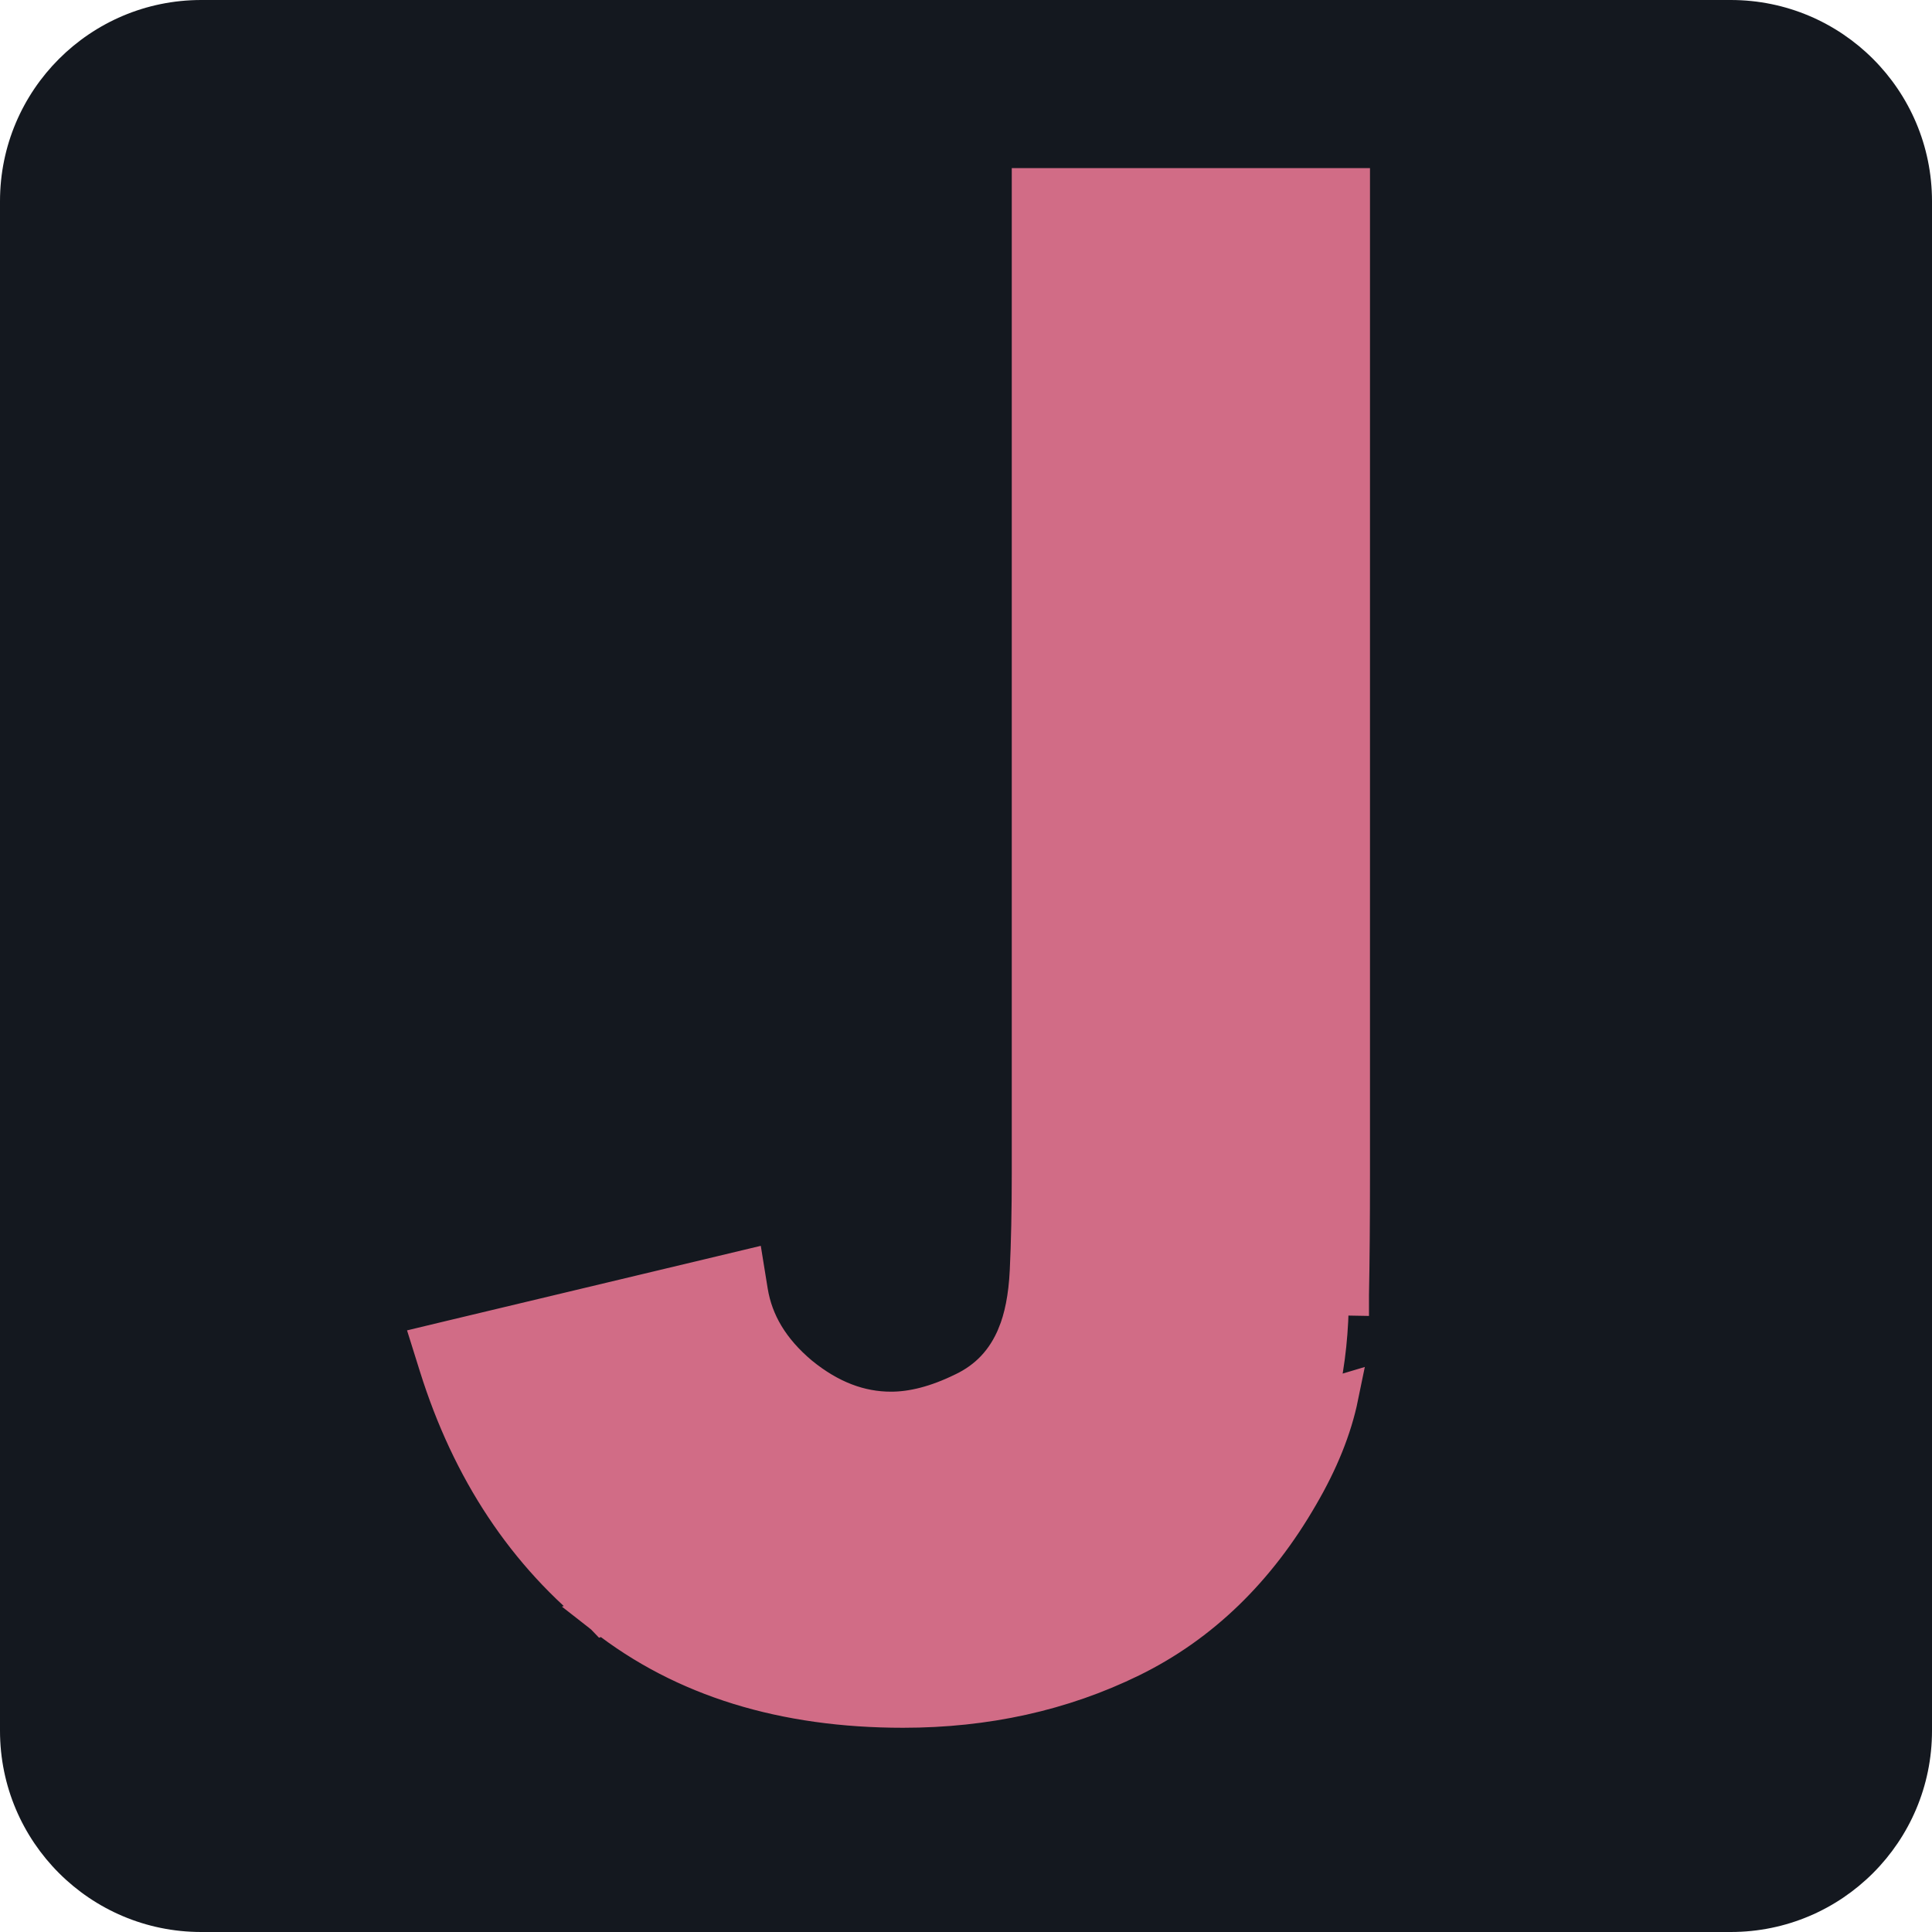
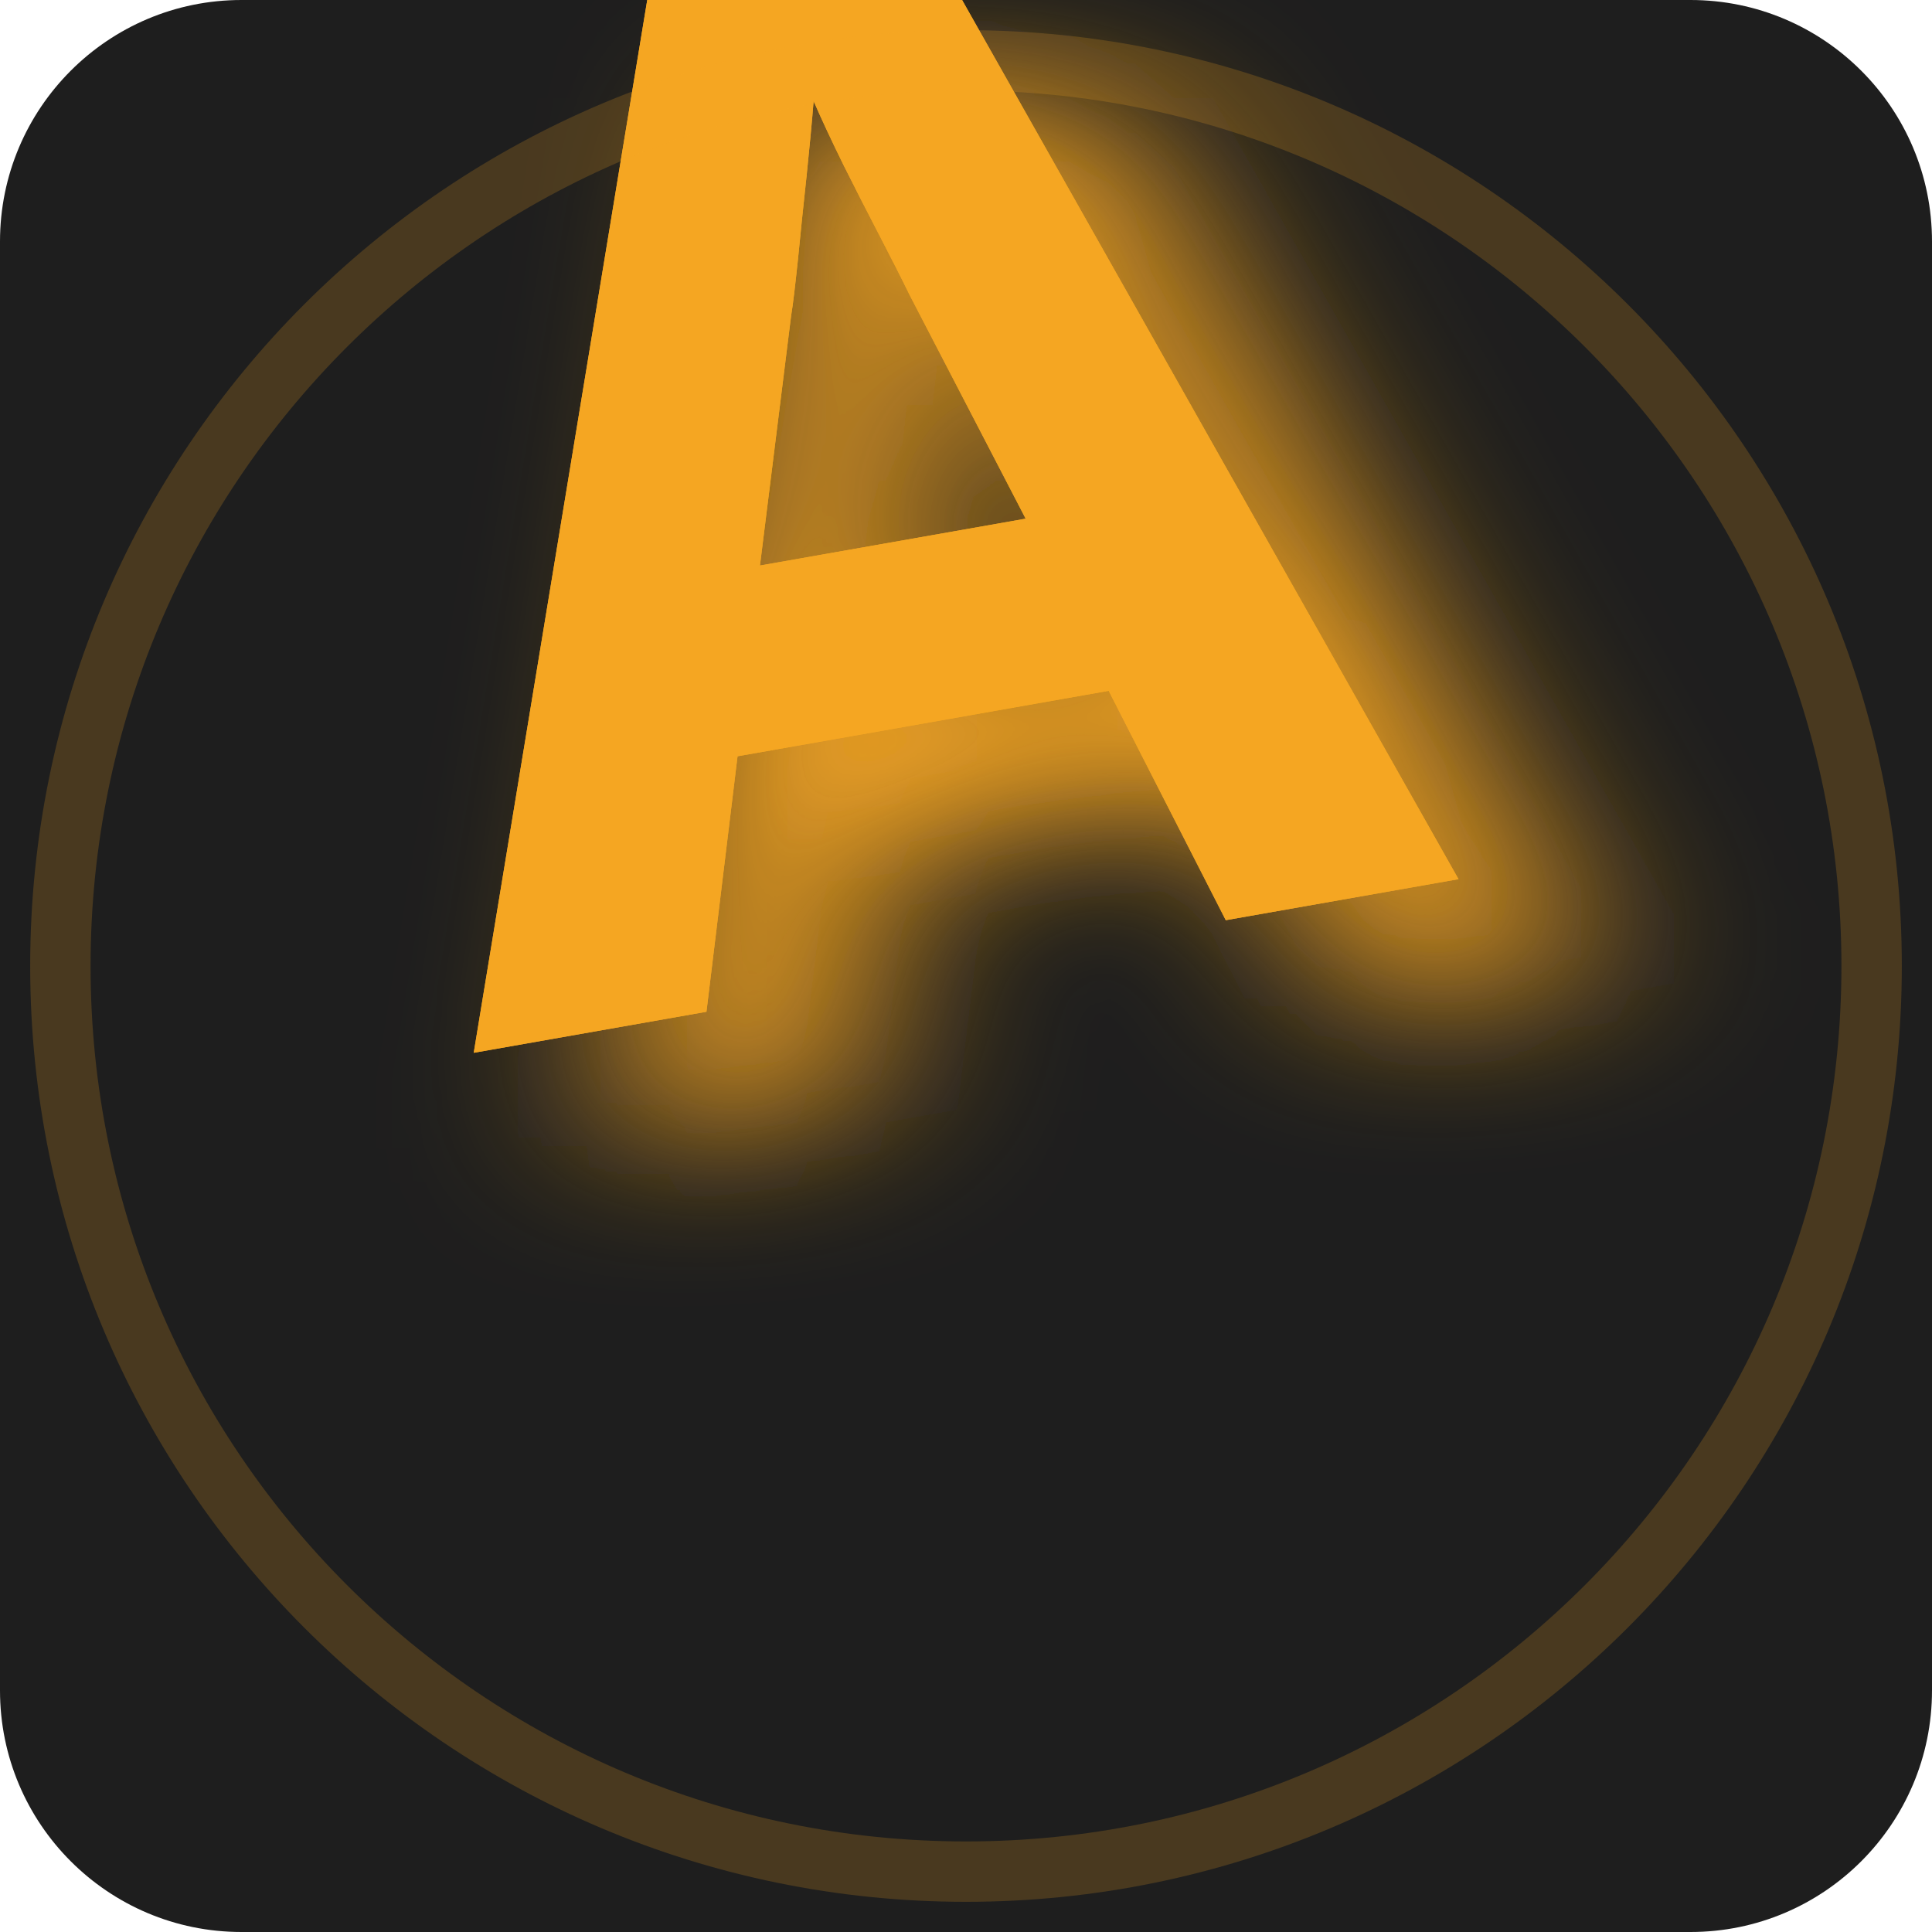
- <svg xmlns="http://www.w3.org/2000/svg" width="48" height="48" viewBox="0 0 48 48" fill="none">
-   <rect width="48" height="48" rx="5" fill="#14181F" />
-   <path d="M15.028 40.119L15.026 40.117C13.089 38.582 11.72 36.51 10.91 33.925L10.75 33.414L11.271 33.289L17.971 31.689L18.494 31.564L18.58 32.095C18.708 32.875 19.118 33.572 19.855 34.19C20.596 34.794 21.353 35.076 22.137 35.076C22.677 35.076 23.277 34.926 23.942 34.601L23.947 34.599L23.947 34.599C24.566 34.304 25.004 33.84 25.275 33.185L25.275 33.184C25.447 32.769 25.556 32.238 25.587 31.577C25.62 30.887 25.637 30.087 25.637 29.176V5.176V4.676H26.137H33.037H33.537V5.176V29.176C33.537 30.326 33.529 31.328 33.512 32.181C33.512 32.182 33.512 32.184 33.512 32.185L33.012 32.176C33.012 33.026 32.929 33.826 32.762 34.576L15.028 40.119ZM15.028 40.119C17 41.668 19.482 42.426 22.437 42.426C24.489 42.426 26.374 42.011 28.082 41.175C29.815 40.326 31.21 38.968 32.27 37.126C32.756 36.292 33.088 35.476 33.251 34.68L15.028 40.119Z" fill="#D16C86" stroke="#D16C86" />
+ <svg xmlns="http://www.w3.org/2000/svg" width="64" height="64" viewBox="0 0 64 64" fill="none">
+   <rect width="64" height="64" rx="8" fill="#1E1E1E" />
+   <text x="50%" y="50%" font-family="Verdana, sans-serif" font-size="48" fill="#F5A623" text-anchor="middle" alignment-baseline="central" font-weight="bold" transform="rotate(-10 32 32)">
+     A
+   </text>
+   <defs>
+     <filter id="shadow" x="0" y="0" width="150%" height="150%">
+       <feOffset result="offOut" in="SourceGraphic" dx="4" dy="4" />
+       <feGaussianBlur in="offOut" result="blurOut" stdDeviation="3" />
+       <feBlend in="SourceGraphic" in2="blurOut" mode="normal" />
+     </filter>
+   </defs>
+   <text x="50%" y="50%" font-family="Verdana, sans-serif" font-size="48" fill="#F5A623" text-anchor="middle" alignment-baseline="central" font-weight="bold" filter="url(#shadow)" transform="rotate(-10 32 32)">
+     A
+   </text>
+   <circle cx="32" cy="32" r="30" stroke="#F5A623" stroke-width="2" fill="none" opacity="0.2" />
</svg>
